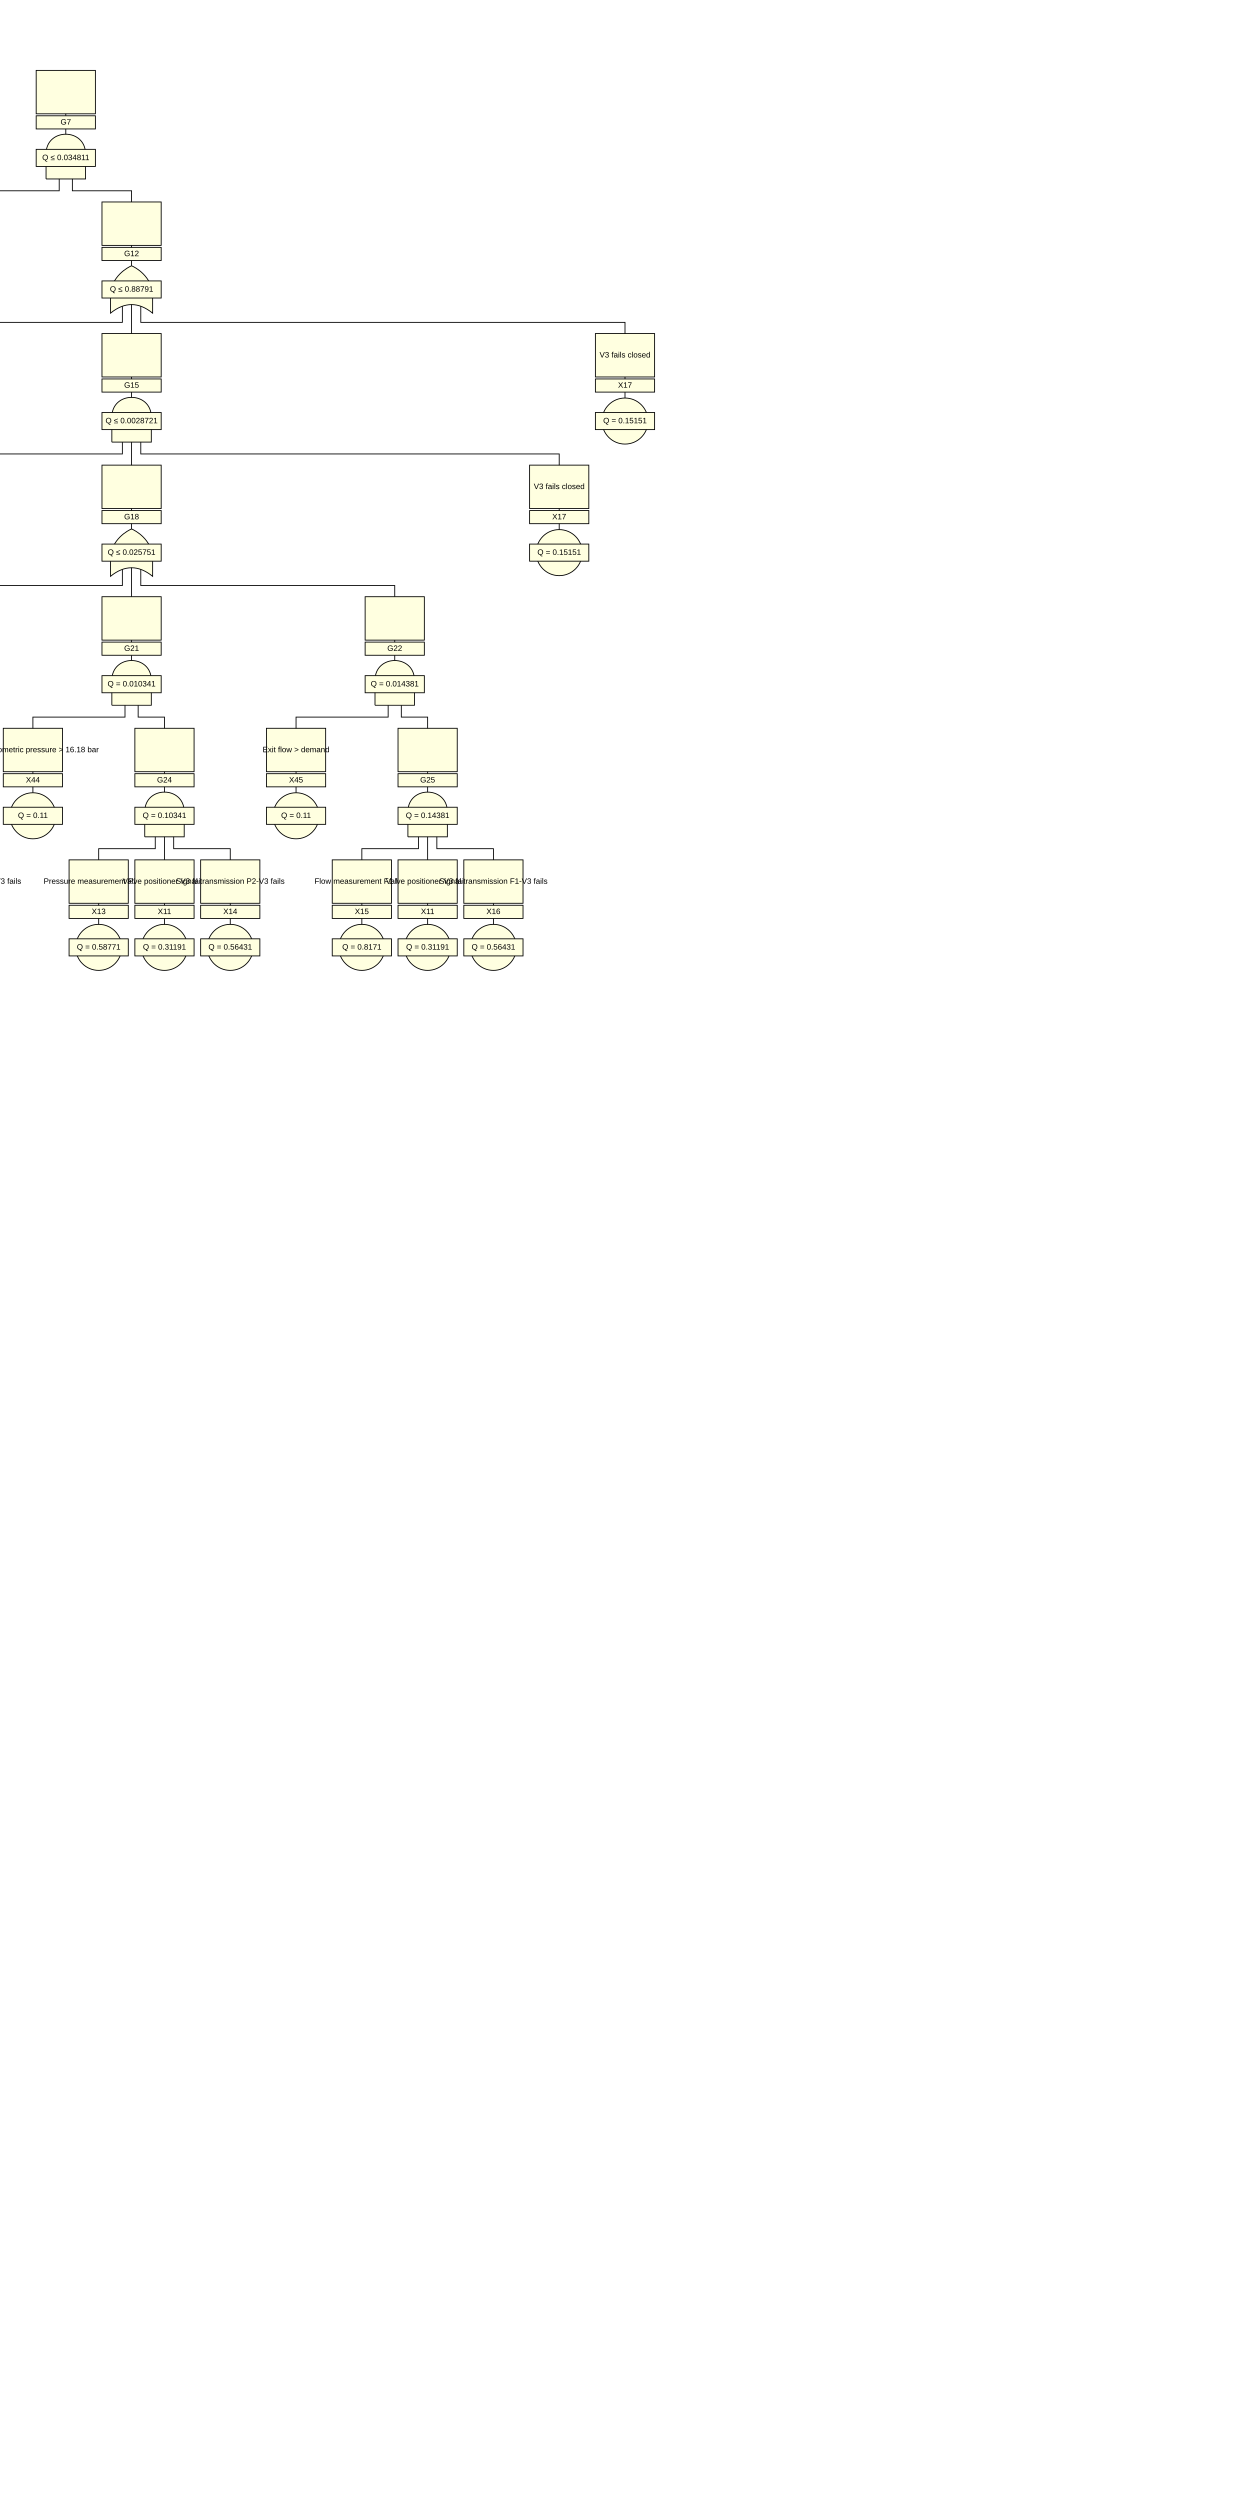
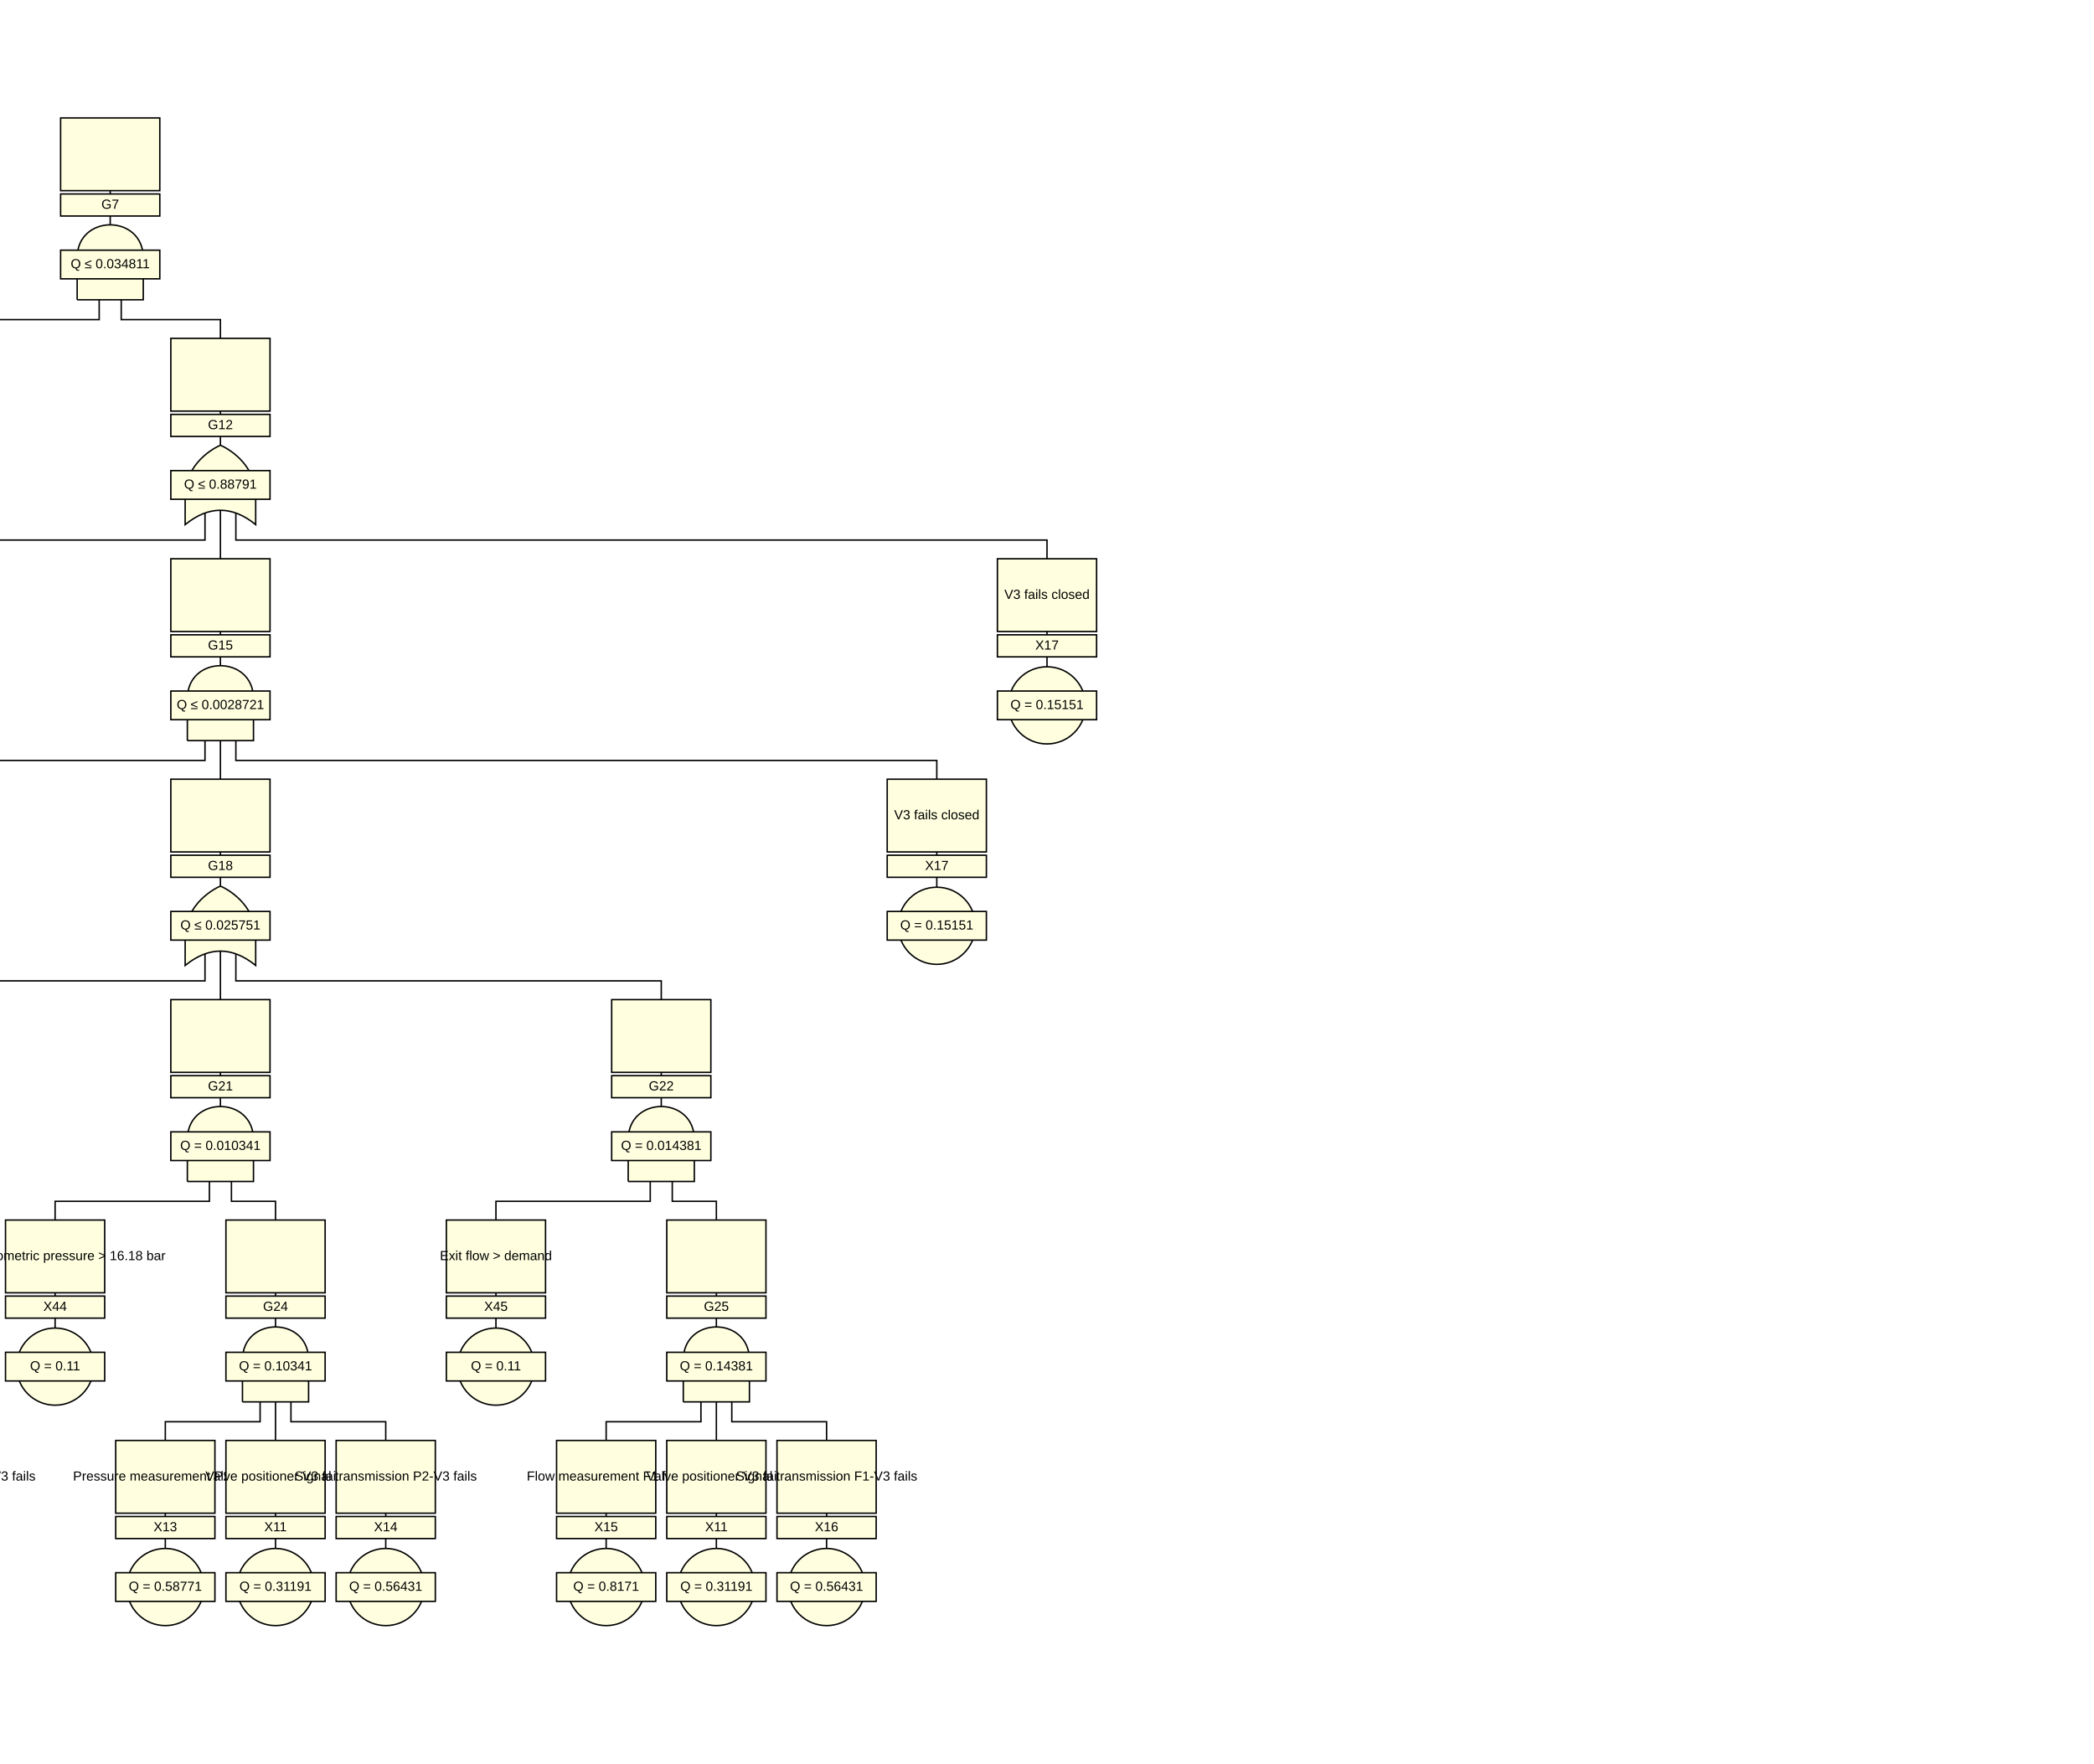
- <svg xmlns="http://www.w3.org/2000/svg" viewBox="-100 -200 1900 3800">
+ <svg xmlns="http://www.w3.org/2000/svg" viewBox="-100 -200 1900 1600">
  <style>
circle, path, polygon, rect {
  fill: lightyellow;
}
circle, path, polygon, polyline, rect {
  stroke: black;
  stroke-width: 1.3;
}
polyline {
  fill: none;
}
text {
  dominant-baseline: middle;
  font-family: Arial, sans-serif;
  font-size: 12px;
  text-anchor: middle;
}
</style>
  <polyline points="0,-93 0,40" />
  <polyline points="-10,40 -10,90 -800,90 -800,140" />
  <polyline points="10,40 10,90 100,90 100,140" />
  <rect x="-45" y="-93" width="90" height="66" />
  <text x="0" y="-60" />
  <rect x="-45" y="-24" width="90" height="20" />
  <text x="0" y="-14">G7</text>
  <path d="M-30,72 L30,72 L30,34 C30,-6 -30,-6 -30,34 L-30,72 " />
  <rect x="-45" y="27" width="90" height="26" />
  <text x="0" y="40">Q ≤ 0.034811</text>
  <polyline points="-800,107 -800,240" />
  <polyline points="-810,240 -810,290 -850,290 -850,340" />
  <polyline points="-790,240 -790,290 -750,290 -750,340" />
  <rect x="-845" y="107" width="90" height="66" />
  <text x="-800" y="140" />
  <rect x="-845" y="176" width="90" height="20" />
  <text x="-800" y="186">G11</text>
  <path d="M-830,272 L-770,272 L-770,234 C-770,194 -830,194 -830,234 L-830,272 " />
  <rect x="-845" y="227" width="90" height="26" />
  <text x="-800" y="240">Q = 0.039211</text>
  <polyline points="-850,307 -850,440" />
  <rect x="-895" y="307" width="90" height="66" />
  <text x="-850" y="340">Ethylene pump fails</text>
  <rect x="-895" y="376" width="90" height="20" />
  <text x="-850" y="386">X30</text>
  <circle cx="-850" cy="440" r="35" />
  <rect x="-895" y="427" width="90" height="26" />
  <text x="-850" y="440">Q = 0.039211</text>
  <polyline points="-750,307 -750,440" />
  <rect x="-795" y="307" width="90" height="66" />
  <text x="-750" y="340">Ethylene pump demanded</text>
  <rect x="-795" y="376" width="90" height="20" />
  <text x="-750" y="386">X37</text>
  <circle cx="-750" cy="440" r="35" />
  <rect x="-795" y="427" width="90" height="26" />
  <text x="-750" y="440">Q = 11</text>
  <polyline points="100,107 100,240" />
  <polyline points="86,240 86,290 -650,290 -650,340" />
  <polyline points="100,240 100,290 100,290 100,340" />
  <polyline points="114,240 114,290 850,290 850,340" />
  <rect x="55" y="107" width="90" height="66" />
  <text x="100" y="140" />
  <rect x="55" y="176" width="90" height="20" />
  <text x="100" y="186">G12</text>
  <path d="M100,204 C95,206 68,220 68,250 L68,276 Q100,250 132,276 L132,250 C132,220 105,206 100,204" />
  <rect x="55" y="227" width="90" height="26" />
  <text x="100" y="240">Q ≤ 0.88791</text>
  <polyline points="-650,307 -650,440" />
  <rect x="-695" y="307" width="90" height="66" />
  <text x="-650" y="340">Instrument air supply fails</text>
  <rect x="-695" y="376" width="90" height="20" />
  <text x="-650" y="386">X9</text>
  <circle cx="-650" cy="440" r="35" />
  <rect x="-695" y="427" width="90" height="26" />
  <text x="-650" y="440">Q = 0.73641</text>
  <polyline points="100,307 100,440" />
  <polyline points="86,440 86,490 -550,490 -550,540" />
  <polyline points="100,440 100,490 100,490 100,540" />
  <polyline points="114,440 114,490 750,490 750,540" />
  <rect x="55" y="307" width="90" height="66" />
  <text x="100" y="340" />
  <rect x="55" y="376" width="90" height="20" />
  <text x="100" y="386">G15</text>
  <path d="M70,472 L130,472 L130,434 C130,394 70,394 70,434 L70,472 " />
  <rect x="55" y="427" width="90" height="26" />
  <text x="100" y="440">Q ≤ 0.0028721</text>
  <polyline points="-550,507 -550,640" />
  <rect x="-595" y="507" width="90" height="66" />
  <text x="-550" y="540">Instrument air supply fails</text>
  <rect x="-595" y="576" width="90" height="20" />
  <text x="-550" y="586">X9</text>
  <circle cx="-550" cy="640" r="35" />
  <rect x="-595" y="627" width="90" height="26" />
  <text x="-550" y="640">Q = 0.73641</text>
  <polyline points="100,507 100,640" />
  <polyline points="86,640 86,690 -300,690 -300,740" />
  <polyline points="100,640 100,690 100,690 100,740" />
  <polyline points="114,640 114,690 500,690 500,740" />
  <rect x="55" y="507" width="90" height="66" />
  <text x="100" y="540" />
  <rect x="55" y="576" width="90" height="20" />
  <text x="100" y="586">G18</text>
  <path d="M100,604 C95,606 68,620 68,650 L68,676 Q100,650 132,676 L132,650 C132,620 105,606 100,604" />
  <rect x="55" y="627" width="90" height="26" />
  <text x="100" y="640">Q ≤ 0.025751</text>
  <polyline points="-300,707 -300,840" />
  <polyline points="-310,840 -310,890 -450,890 -450,940" />
  <polyline points="-290,840 -290,890 -250,890 -250,940" />
  <rect x="-345" y="707" width="90" height="66" />
  <text x="-300" y="740" />
  <rect x="-345" y="776" width="90" height="20" />
  <text x="-300" y="786">G20</text>
  <path d="M-330,872 L-270,872 L-270,834 C-270,794 -330,794 -330,834 L-330,872 " />
  <rect x="-345" y="827" width="90" height="26" />
  <text x="-300" y="840">Q = 0.0010241</text>
  <polyline points="-450,907 -450,1040" />
  <rect x="-495" y="907" width="90" height="66" />
  <text x="-450" y="940">Exit temperature below −10°C</text>
  <rect x="-495" y="976" width="90" height="20" />
  <text x="-450" y="986">X43</text>
  <circle cx="-450" cy="1040" r="35" />
  <rect x="-495" y="1027" width="90" height="26" />
  <text x="-450" y="1040">Q = 0.0251</text>
  <polyline points="-250,907 -250,1040" />
  <polyline points="-264,1040 -264,1090 -350,1090 -350,1140" />
  <polyline points="-250,1040 -250,1090 -250,1090 -250,1140" />
  <polyline points="-236,1040 -236,1090 -150,1090 -150,1140" />
  <rect x="-295" y="907" width="90" height="66" />
  <text x="-250" y="940" />
  <rect x="-295" y="976" width="90" height="20" />
  <text x="-250" y="986">G23</text>
  <path d="M-280,1072 L-220,1072 L-220,1034 C-220,994 -280,994 -280,1034 L-280,1072 " />
  <rect x="-295" y="1027" width="90" height="26" />
  <text x="-250" y="1040">Q = 0.040961</text>
  <polyline points="-350,1107 -350,1240" />
  <rect x="-395" y="1107" width="90" height="66" />
  <text x="-350" y="1140">Temperature measurement T1 fails</text>
  <rect x="-395" y="1176" width="90" height="20" />
  <text x="-350" y="1186">X10</text>
  <circle cx="-350" cy="1240" r="35" />
  <rect x="-395" y="1227" width="90" height="26" />
  <text x="-350" y="1240">Q = 0.23271</text>
  <polyline points="-250,1107 -250,1240" />
  <rect x="-295" y="1107" width="90" height="66" />
  <text x="-250" y="1140">Valve positioner V3 fails</text>
  <rect x="-295" y="1176" width="90" height="20" />
  <text x="-250" y="1186">X11</text>
  <circle cx="-250" cy="1240" r="35" />
  <rect x="-295" y="1227" width="90" height="26" />
  <text x="-250" y="1240">Q = 0.31191</text>
  <polyline points="-150,1107 -150,1240" />
  <rect x="-195" y="1107" width="90" height="66" />
  <text x="-150" y="1140">Signal transmission T1-V3 fails</text>
  <rect x="-195" y="1176" width="90" height="20" />
  <text x="-150" y="1186">X12</text>
  <circle cx="-150" cy="1240" r="35" />
  <rect x="-195" y="1227" width="90" height="26" />
  <text x="-150" y="1240">Q = 0.56431</text>
  <polyline points="100,707 100,840" />
  <polyline points="90,840 90,890 -50,890 -50,940" />
  <polyline points="110,840 110,890 150,890 150,940" />
  <rect x="55" y="707" width="90" height="66" />
  <text x="100" y="740" />
  <rect x="55" y="776" width="90" height="20" />
  <text x="100" y="786">G21</text>
  <path d="M70,872 L130,872 L130,834 C130,794 70,794 70,834 L70,872 " />
  <rect x="55" y="827" width="90" height="26" />
  <text x="100" y="840">Q = 0.010341</text>
  <polyline points="-50,907 -50,1040" />
  <rect x="-95" y="907" width="90" height="66" />
  <text x="-50" y="940">Exit manometric pressure &gt; 16.18 bar</text>
  <rect x="-95" y="976" width="90" height="20" />
  <text x="-50" y="986">X44</text>
  <circle cx="-50" cy="1040" r="35" />
  <rect x="-95" y="1027" width="90" height="26" />
  <text x="-50" y="1040">Q = 0.11</text>
  <polyline points="150,907 150,1040" />
  <polyline points="136,1040 136,1090 50,1090 50,1140" />
  <polyline points="150,1040 150,1090 150,1090 150,1140" />
  <polyline points="164,1040 164,1090 250,1090 250,1140" />
  <rect x="105" y="907" width="90" height="66" />
  <text x="150" y="940" />
  <rect x="105" y="976" width="90" height="20" />
  <text x="150" y="986">G24</text>
  <path d="M120,1072 L180,1072 L180,1034 C180,994 120,994 120,1034 L120,1072 " />
  <rect x="105" y="1027" width="90" height="26" />
  <text x="150" y="1040">Q = 0.10341</text>
  <polyline points="50,1107 50,1240" />
  <rect x="5" y="1107" width="90" height="66" />
  <text x="50" y="1140">Pressure measurement P2 fails</text>
  <rect x="5" y="1176" width="90" height="20" />
  <text x="50" y="1186">X13</text>
  <circle cx="50" cy="1240" r="35" />
  <rect x="5" y="1227" width="90" height="26" />
  <text x="50" y="1240">Q = 0.58771</text>
  <polyline points="150,1107 150,1240" />
  <rect x="105" y="1107" width="90" height="66" />
  <text x="150" y="1140">Valve positioner V3 fails</text>
  <rect x="105" y="1176" width="90" height="20" />
  <text x="150" y="1186">X11</text>
  <circle cx="150" cy="1240" r="35" />
  <rect x="105" y="1227" width="90" height="26" />
  <text x="150" y="1240">Q = 0.31191</text>
  <polyline points="250,1107 250,1240" />
  <rect x="205" y="1107" width="90" height="66" />
  <text x="250" y="1140">Signal transmission P2-V3 fails</text>
  <rect x="205" y="1176" width="90" height="20" />
  <text x="250" y="1186">X14</text>
  <circle cx="250" cy="1240" r="35" />
  <rect x="205" y="1227" width="90" height="26" />
  <text x="250" y="1240">Q = 0.56431</text>
  <polyline points="500,707 500,840" />
  <polyline points="490,840 490,890 350,890 350,940" />
  <polyline points="510,840 510,890 550,890 550,940" />
  <rect x="455" y="707" width="90" height="66" />
  <text x="500" y="740" />
  <rect x="455" y="776" width="90" height="20" />
  <text x="500" y="786">G22</text>
  <path d="M470,872 L530,872 L530,834 C530,794 470,794 470,834 L470,872 " />
  <rect x="455" y="827" width="90" height="26" />
  <text x="500" y="840">Q = 0.014381</text>
  <polyline points="350,907 350,1040" />
  <rect x="305" y="907" width="90" height="66" />
  <text x="350" y="940">Exit flow &gt; demand</text>
  <rect x="305" y="976" width="90" height="20" />
  <text x="350" y="986">X45</text>
  <circle cx="350" cy="1040" r="35" />
  <rect x="305" y="1027" width="90" height="26" />
  <text x="350" y="1040">Q = 0.11</text>
  <polyline points="550,907 550,1040" />
  <polyline points="536,1040 536,1090 450,1090 450,1140" />
  <polyline points="550,1040 550,1090 550,1090 550,1140" />
  <polyline points="564,1040 564,1090 650,1090 650,1140" />
  <rect x="505" y="907" width="90" height="66" />
  <text x="550" y="940" />
  <rect x="505" y="976" width="90" height="20" />
  <text x="550" y="986">G25</text>
  <path d="M520,1072 L580,1072 L580,1034 C580,994 520,994 520,1034 L520,1072 " />
  <rect x="505" y="1027" width="90" height="26" />
  <text x="550" y="1040">Q = 0.14381</text>
  <polyline points="450,1107 450,1240" />
  <rect x="405" y="1107" width="90" height="66" />
  <text x="450" y="1140">Flow measurement F1 fails</text>
  <rect x="405" y="1176" width="90" height="20" />
  <text x="450" y="1186">X15</text>
  <circle cx="450" cy="1240" r="35" />
  <rect x="405" y="1227" width="90" height="26" />
  <text x="450" y="1240">Q = 0.8171</text>
  <polyline points="550,1107 550,1240" />
  <rect x="505" y="1107" width="90" height="66" />
  <text x="550" y="1140">Valve positioner V3 fails</text>
  <rect x="505" y="1176" width="90" height="20" />
  <text x="550" y="1186">X11</text>
  <circle cx="550" cy="1240" r="35" />
  <rect x="505" y="1227" width="90" height="26" />
  <text x="550" y="1240">Q = 0.31191</text>
  <polyline points="650,1107 650,1240" />
  <rect x="605" y="1107" width="90" height="66" />
  <text x="650" y="1140">Signal transmission F1-V3 fails</text>
  <rect x="605" y="1176" width="90" height="20" />
  <text x="650" y="1186">X16</text>
  <circle cx="650" cy="1240" r="35" />
  <rect x="605" y="1227" width="90" height="26" />
  <text x="650" y="1240">Q = 0.56431</text>
  <polyline points="750,507 750,640" />
  <rect x="705" y="507" width="90" height="66" />
  <text x="750" y="540">V3 fails closed</text>
  <rect x="705" y="576" width="90" height="20" />
  <text x="750" y="586">X17</text>
  <circle cx="750" cy="640" r="35" />
  <rect x="705" y="627" width="90" height="26" />
  <text x="750" y="640">Q = 0.15151</text>
  <polyline points="850,307 850,440" />
  <rect x="805" y="307" width="90" height="66" />
  <text x="850" y="340">V3 fails closed</text>
  <rect x="805" y="376" width="90" height="20" />
  <text x="850" y="386">X17</text>
  <circle cx="850" cy="440" r="35" />
  <rect x="805" y="427" width="90" height="26" />
  <text x="850" y="440">Q = 0.15151</text>
</svg>
